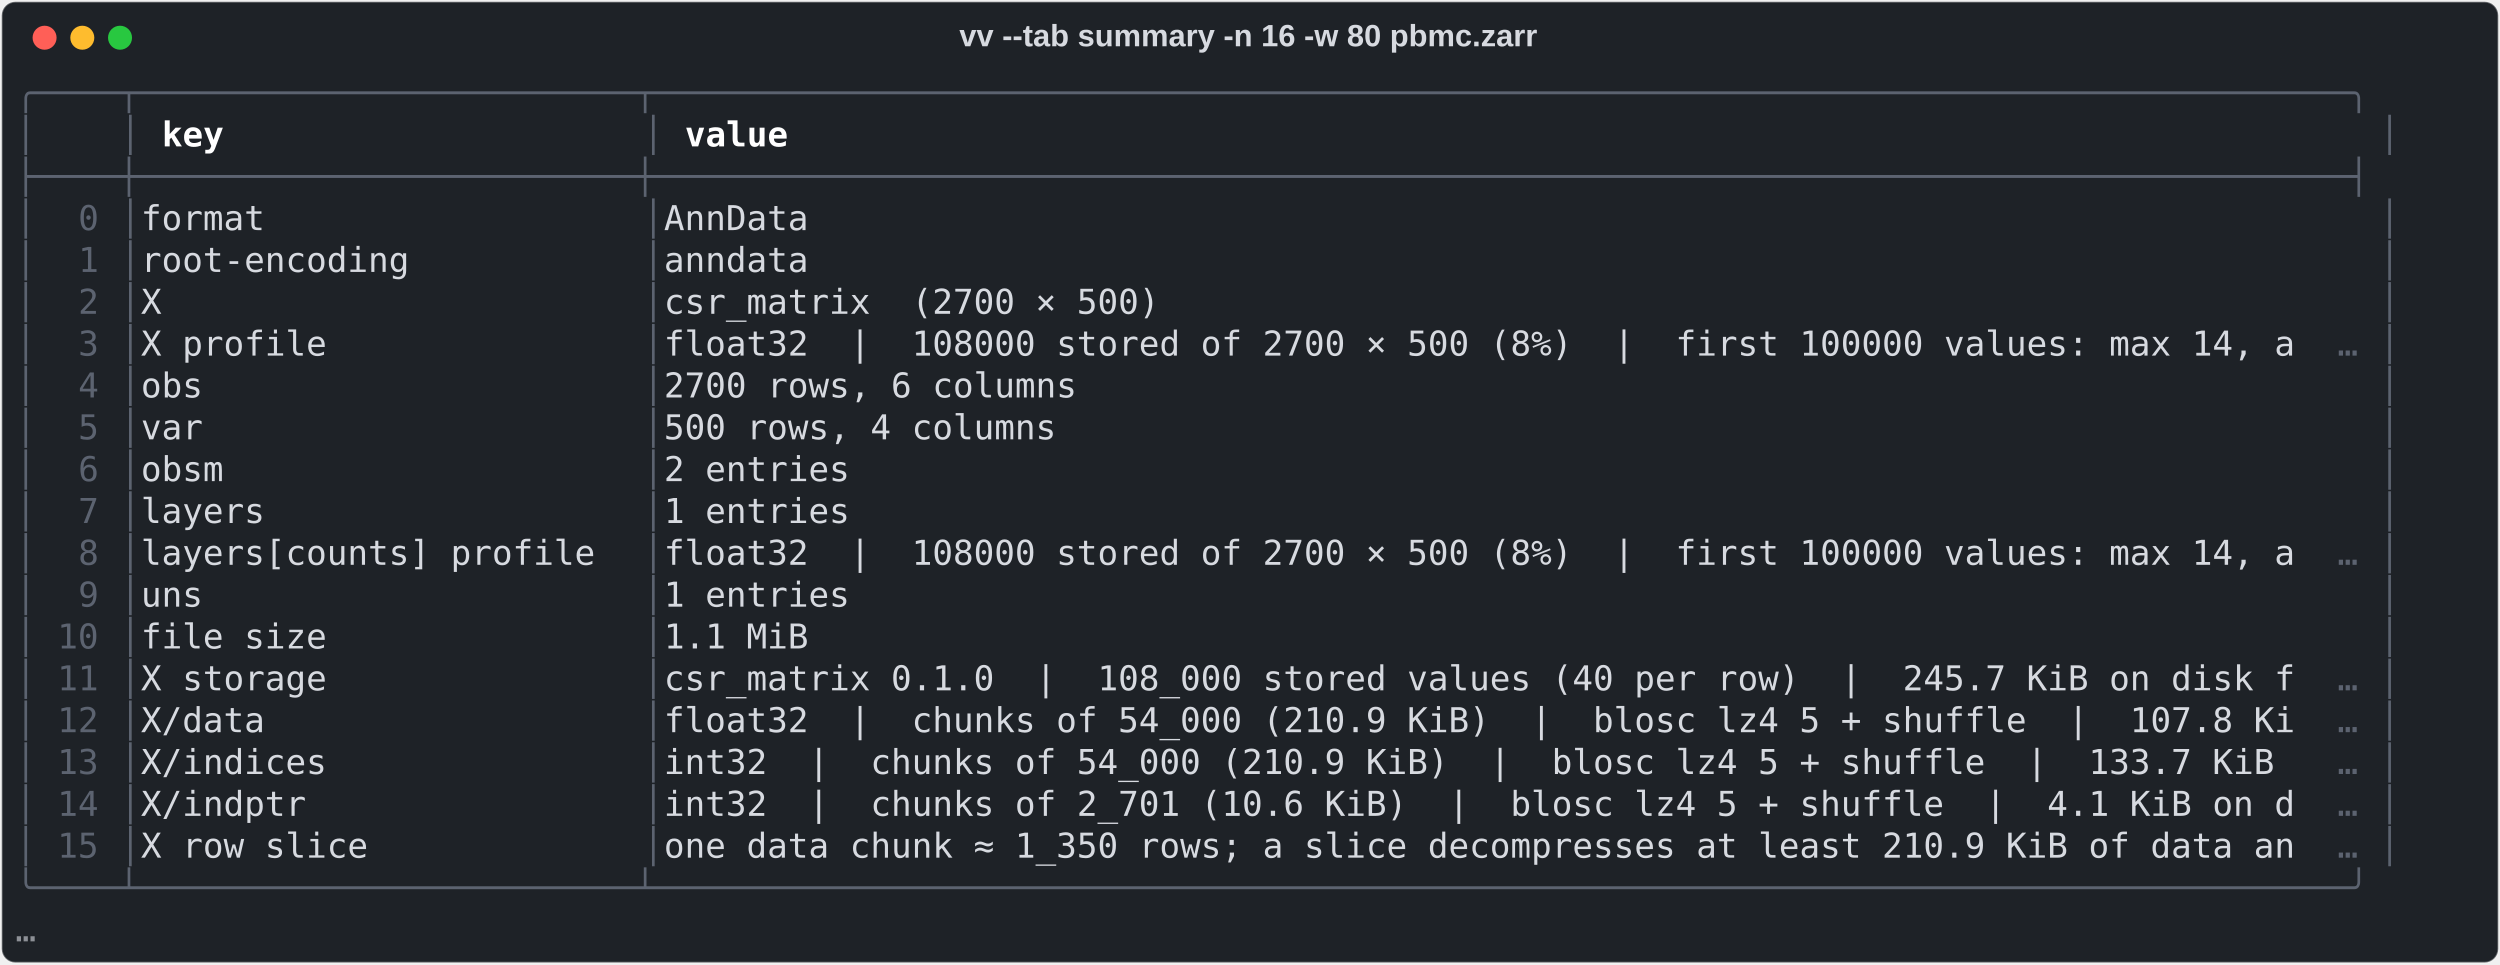
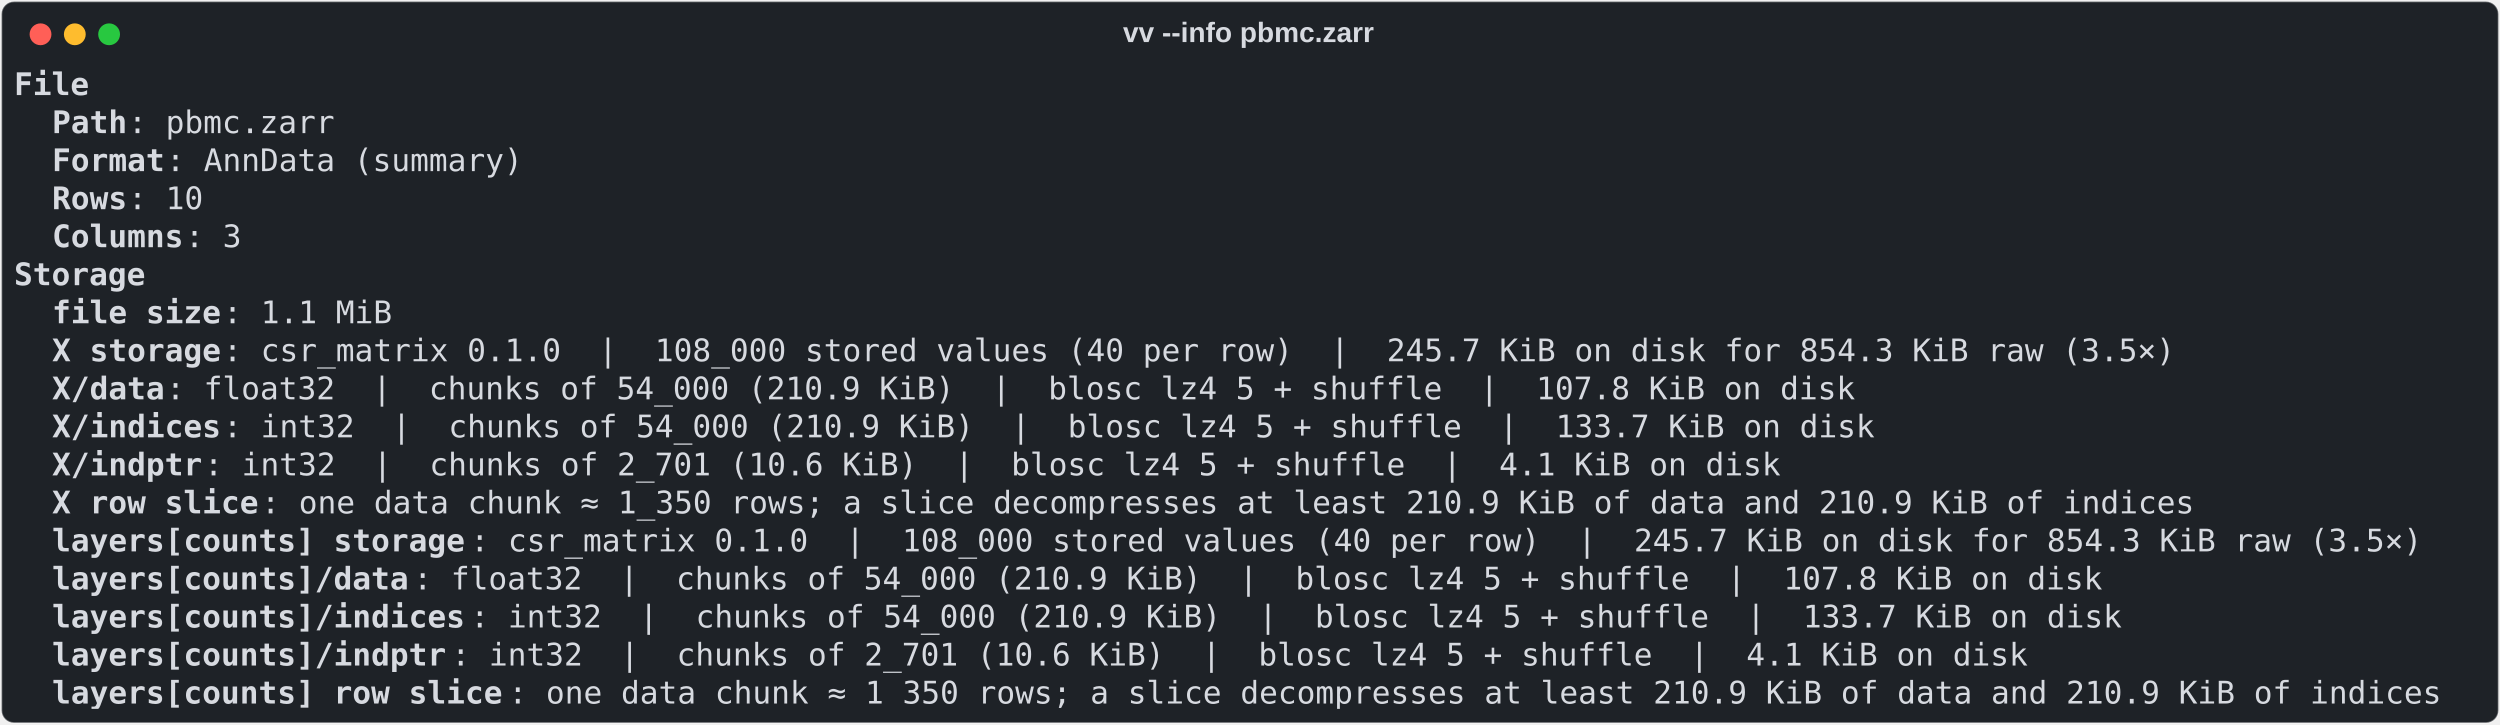
- <svg xmlns="http://www.w3.org/2000/svg" class="rich-terminal" viewBox="0 0 1458 562.4">
+ <svg xmlns="http://www.w3.org/2000/svg" class="rich-terminal" viewBox="0 0 1604 464.8">
  <style>

    @font-face {
        font-family: "Fira Code";
        src: local("FiraCode-Regular"),
                url("https://cdnjs.cloudflare.com/ajax/libs/firacode/6.2.0/woff2/FiraCode-Regular.woff2") format("woff2"),
                url("https://cdnjs.cloudflare.com/ajax/libs/firacode/6.2.0/woff/FiraCode-Regular.woff") format("woff");
        font-style: normal;
        font-weight: 400;
    }
    @font-face {
        font-family: "Fira Code";
        src: local("FiraCode-Bold"),
                url("https://cdnjs.cloudflare.com/ajax/libs/firacode/6.2.0/woff2/FiraCode-Bold.woff2") format("woff2"),
                url("https://cdnjs.cloudflare.com/ajax/libs/firacode/6.2.0/woff/FiraCode-Bold.woff") format("woff");
        font-style: bold;
        font-weight: 700;
    }

-     .terminal-3169769625-matrix {
+     .terminal-4091091806-matrix {
        font-family: Fira Code, monospace;
        font-size: 20px;
        line-height: 24.4px;
        font-variant-east-asian: full-width;
    }

-     .terminal-3169769625-title {
+     .terminal-4091091806-title {
        font-size: 18px;
        font-weight: bold;
        font-family: arial;
    }

-     .terminal-3169769625-r1 { fill: #5c6370 }
- .terminal-3169769625-r2 { fill: #d7dae0 }
- .terminal-3169769625-r3 { fill: #ffffff;font-weight: bold }
- .terminal-3169769625-r4 { fill: #8d9096 }
+     .terminal-4091091806-r1 { fill: #d7dae0;font-weight: bold }
+ .terminal-4091091806-r2 { fill: #d7dae0 }
    </style>
  <defs>
-     <clipPath id="terminal-3169769625-clip-terminal">
-       <rect x="0" y="0" width="1438.6" height="511.4" />
+     <clipPath id="terminal-4091091806-clip-terminal">
+       <rect x="0" y="0" width="1585.0" height="413.8" />
    </clipPath>
-     <clipPath id="terminal-3169769625-line-0">
-       <rect x="0" y="1.5" width="1439.6" height="24.65" />
+     <clipPath id="terminal-4091091806-line-0">
+       <rect x="0" y="1.5" width="1586" height="24.65" />
    </clipPath>
-     <clipPath id="terminal-3169769625-line-1">
-       <rect x="0" y="25.9" width="1439.6" height="24.65" />
+     <clipPath id="terminal-4091091806-line-1">
+       <rect x="0" y="25.9" width="1586" height="24.65" />
    </clipPath>
-     <clipPath id="terminal-3169769625-line-2">
-       <rect x="0" y="50.3" width="1439.6" height="24.65" />
+     <clipPath id="terminal-4091091806-line-2">
+       <rect x="0" y="50.3" width="1586" height="24.65" />
    </clipPath>
-     <clipPath id="terminal-3169769625-line-3">
-       <rect x="0" y="74.7" width="1439.6" height="24.65" />
+     <clipPath id="terminal-4091091806-line-3">
+       <rect x="0" y="74.7" width="1586" height="24.65" />
    </clipPath>
-     <clipPath id="terminal-3169769625-line-4">
-       <rect x="0" y="99.1" width="1439.6" height="24.65" />
+     <clipPath id="terminal-4091091806-line-4">
+       <rect x="0" y="99.1" width="1586" height="24.65" />
    </clipPath>
-     <clipPath id="terminal-3169769625-line-5">
-       <rect x="0" y="123.5" width="1439.6" height="24.65" />
+     <clipPath id="terminal-4091091806-line-5">
+       <rect x="0" y="123.5" width="1586" height="24.65" />
    </clipPath>
-     <clipPath id="terminal-3169769625-line-6">
-       <rect x="0" y="147.9" width="1439.6" height="24.65" />
+     <clipPath id="terminal-4091091806-line-6">
+       <rect x="0" y="147.9" width="1586" height="24.65" />
    </clipPath>
-     <clipPath id="terminal-3169769625-line-7">
-       <rect x="0" y="172.3" width="1439.6" height="24.65" />
+     <clipPath id="terminal-4091091806-line-7">
+       <rect x="0" y="172.3" width="1586" height="24.65" />
    </clipPath>
-     <clipPath id="terminal-3169769625-line-8">
-       <rect x="0" y="196.7" width="1439.6" height="24.65" />
+     <clipPath id="terminal-4091091806-line-8">
+       <rect x="0" y="196.7" width="1586" height="24.65" />
    </clipPath>
-     <clipPath id="terminal-3169769625-line-9">
-       <rect x="0" y="221.1" width="1439.6" height="24.65" />
+     <clipPath id="terminal-4091091806-line-9">
+       <rect x="0" y="221.1" width="1586" height="24.65" />
    </clipPath>
-     <clipPath id="terminal-3169769625-line-10">
-       <rect x="0" y="245.5" width="1439.6" height="24.65" />
+     <clipPath id="terminal-4091091806-line-10">
+       <rect x="0" y="245.5" width="1586" height="24.65" />
    </clipPath>
-     <clipPath id="terminal-3169769625-line-11">
-       <rect x="0" y="269.9" width="1439.6" height="24.65" />
+     <clipPath id="terminal-4091091806-line-11">
+       <rect x="0" y="269.9" width="1586" height="24.65" />
    </clipPath>
-     <clipPath id="terminal-3169769625-line-12">
-       <rect x="0" y="294.3" width="1439.6" height="24.65" />
+     <clipPath id="terminal-4091091806-line-12">
+       <rect x="0" y="294.3" width="1586" height="24.65" />
    </clipPath>
-     <clipPath id="terminal-3169769625-line-13">
-       <rect x="0" y="318.7" width="1439.6" height="24.65" />
+     <clipPath id="terminal-4091091806-line-13">
+       <rect x="0" y="318.7" width="1586" height="24.65" />
    </clipPath>
-     <clipPath id="terminal-3169769625-line-14">
-       <rect x="0" y="343.1" width="1439.6" height="24.65" />
+     <clipPath id="terminal-4091091806-line-14">
+       <rect x="0" y="343.1" width="1586" height="24.65" />
    </clipPath>
-     <clipPath id="terminal-3169769625-line-15">
-       <rect x="0" y="367.5" width="1439.6" height="24.65" />
-     </clipPath>
-     <clipPath id="terminal-3169769625-line-16">
-       <rect x="0" y="391.9" width="1439.6" height="24.65" />
-     </clipPath>
-     <clipPath id="terminal-3169769625-line-17">
-       <rect x="0" y="416.3" width="1439.6" height="24.65" />
-     </clipPath>
-     <clipPath id="terminal-3169769625-line-18">
-       <rect x="0" y="440.7" width="1439.6" height="24.65" />
-     </clipPath>
-     <clipPath id="terminal-3169769625-line-19">
-       <rect x="0" y="465.1" width="1439.6" height="24.65" />
+     <clipPath id="terminal-4091091806-line-15">
+       <rect x="0" y="367.5" width="1586" height="24.65" />
    </clipPath>
  </defs>
-   <rect fill="#1e2227" stroke="rgba(255,255,255,0.35)" stroke-width="1" x="1" y="1" width="1456" height="560.4" rx="8" />
-   <text class="terminal-3169769625-title" fill="#d7dae0" text-anchor="middle" x="728" y="27">vv --tab summary -n 16 -w 80 pbmc.zarr</text>
+   <rect fill="#1e2227" stroke="rgba(255,255,255,0.35)" stroke-width="1" x="1" y="1" width="1602" height="462.8" rx="8" />
+   <text class="terminal-4091091806-title" fill="#d7dae0" text-anchor="middle" x="801" y="27">vv --info pbmc.zarr</text>
  <g transform="translate(26,22)">
    <circle cx="0" cy="0" r="7" fill="#ff5f57" />
    <circle cx="22" cy="0" r="7" fill="#febc2e" />
    <circle cx="44" cy="0" r="7" fill="#28c840" />
  </g>
-   <g transform="translate(9, 41)" clip-path="url(#terminal-3169769625-clip-terminal)">
-     <g class="terminal-3169769625-matrix">
-       <text class="terminal-3169769625-r1" x="0" y="20" textLength="1390.8" clip-path="url(#terminal-3169769625-line-0)">╭────┬────────────────────────┬──────────────────────────────────────────────────────────────────────────────────╮</text>
-       <text class="terminal-3169769625-r2" x="1439.6" y="20" textLength="12.2" clip-path="url(#terminal-3169769625-line-0)">
+   <g transform="translate(9, 41)" clip-path="url(#terminal-4091091806-clip-terminal)">
+     <g class="terminal-4091091806-matrix">
+       <text class="terminal-4091091806-r1" x="0" y="20" textLength="48.8" clip-path="url(#terminal-4091091806-line-0)">File</text>
+       <text class="terminal-4091091806-r2" x="1586" y="20" textLength="12.2" clip-path="url(#terminal-4091091806-line-0)">
</text>
-       <text class="terminal-3169769625-r1" x="0" y="44.4" textLength="12.2" clip-path="url(#terminal-3169769625-line-1)">│</text>
-       <text class="terminal-3169769625-r1" x="61" y="44.4" textLength="12.2" clip-path="url(#terminal-3169769625-line-1)">│</text>
-       <text class="terminal-3169769625-r3" x="85.4" y="44.4" textLength="36.6" clip-path="url(#terminal-3169769625-line-1)">key</text>
-       <text class="terminal-3169769625-r1" x="366" y="44.4" textLength="12.2" clip-path="url(#terminal-3169769625-line-1)">│</text>
-       <text class="terminal-3169769625-r3" x="390.4" y="44.4" textLength="61" clip-path="url(#terminal-3169769625-line-1)">value</text>
-       <text class="terminal-3169769625-r1" x="1378.6" y="44.4" textLength="12.2" clip-path="url(#terminal-3169769625-line-1)">│</text>
-       <text class="terminal-3169769625-r2" x="1439.6" y="44.4" textLength="12.2" clip-path="url(#terminal-3169769625-line-1)">
+       <text class="terminal-4091091806-r1" x="24.4" y="44.4" textLength="48.8" clip-path="url(#terminal-4091091806-line-1)">Path</text>
+       <text class="terminal-4091091806-r2" x="73.2" y="44.4" textLength="134.2" clip-path="url(#terminal-4091091806-line-1)">: pbmc.zarr</text>
+       <text class="terminal-4091091806-r2" x="1586" y="44.4" textLength="12.2" clip-path="url(#terminal-4091091806-line-1)">
</text>
-       <text class="terminal-3169769625-r1" x="0" y="68.8" textLength="1390.8" clip-path="url(#terminal-3169769625-line-2)">├────┼────────────────────────┼──────────────────────────────────────────────────────────────────────────────────┤</text>
-       <text class="terminal-3169769625-r2" x="1439.6" y="68.8" textLength="12.2" clip-path="url(#terminal-3169769625-line-2)">
+       <text class="terminal-4091091806-r1" x="24.4" y="68.8" textLength="73.2" clip-path="url(#terminal-4091091806-line-2)">Format</text>
+       <text class="terminal-4091091806-r2" x="97.6" y="68.8" textLength="231.8" clip-path="url(#terminal-4091091806-line-2)">: AnnData (summary)</text>
+       <text class="terminal-4091091806-r2" x="1586" y="68.8" textLength="12.2" clip-path="url(#terminal-4091091806-line-2)">
</text>
-       <text class="terminal-3169769625-r1" x="0" y="93.2" textLength="12.2" clip-path="url(#terminal-3169769625-line-3)">│</text>
-       <text class="terminal-3169769625-r1" x="36.6" y="93.2" textLength="12.2" clip-path="url(#terminal-3169769625-line-3)">0</text>
-       <text class="terminal-3169769625-r1" x="61" y="93.2" textLength="12.2" clip-path="url(#terminal-3169769625-line-3)">│</text>
-       <text class="terminal-3169769625-r2" x="73.2" y="93.2" textLength="292.8" clip-path="url(#terminal-3169769625-line-3)"> format                 </text>
-       <text class="terminal-3169769625-r1" x="366" y="93.2" textLength="12.2" clip-path="url(#terminal-3169769625-line-3)">│</text>
-       <text class="terminal-3169769625-r2" x="378.2" y="93.2" textLength="1000.4" clip-path="url(#terminal-3169769625-line-3)"> AnnData                                                                          </text>
-       <text class="terminal-3169769625-r1" x="1378.6" y="93.2" textLength="12.2" clip-path="url(#terminal-3169769625-line-3)">│</text>
-       <text class="terminal-3169769625-r2" x="1439.6" y="93.2" textLength="12.2" clip-path="url(#terminal-3169769625-line-3)">
+       <text class="terminal-4091091806-r1" x="24.4" y="93.2" textLength="48.8" clip-path="url(#terminal-4091091806-line-3)">Rows</text>
+       <text class="terminal-4091091806-r2" x="73.2" y="93.2" textLength="48.8" clip-path="url(#terminal-4091091806-line-3)">: 10</text>
+       <text class="terminal-4091091806-r2" x="1586" y="93.2" textLength="12.2" clip-path="url(#terminal-4091091806-line-3)">
</text>
-       <text class="terminal-3169769625-r1" x="0" y="117.6" textLength="12.2" clip-path="url(#terminal-3169769625-line-4)">│</text>
-       <text class="terminal-3169769625-r1" x="36.6" y="117.6" textLength="12.2" clip-path="url(#terminal-3169769625-line-4)">1</text>
-       <text class="terminal-3169769625-r1" x="61" y="117.6" textLength="12.2" clip-path="url(#terminal-3169769625-line-4)">│</text>
-       <text class="terminal-3169769625-r2" x="73.2" y="117.6" textLength="292.8" clip-path="url(#terminal-3169769625-line-4)"> root-encoding          </text>
-       <text class="terminal-3169769625-r1" x="366" y="117.6" textLength="12.2" clip-path="url(#terminal-3169769625-line-4)">│</text>
-       <text class="terminal-3169769625-r2" x="378.2" y="117.6" textLength="1000.4" clip-path="url(#terminal-3169769625-line-4)"> anndata                                                                          </text>
-       <text class="terminal-3169769625-r1" x="1378.6" y="117.6" textLength="12.2" clip-path="url(#terminal-3169769625-line-4)">│</text>
-       <text class="terminal-3169769625-r2" x="1439.6" y="117.6" textLength="12.2" clip-path="url(#terminal-3169769625-line-4)">
+       <text class="terminal-4091091806-r1" x="24.4" y="117.6" textLength="85.4" clip-path="url(#terminal-4091091806-line-4)">Columns</text>
+       <text class="terminal-4091091806-r2" x="109.8" y="117.6" textLength="36.6" clip-path="url(#terminal-4091091806-line-4)">: 3</text>
+       <text class="terminal-4091091806-r2" x="1586" y="117.6" textLength="12.2" clip-path="url(#terminal-4091091806-line-4)">
</text>
-       <text class="terminal-3169769625-r1" x="0" y="142" textLength="12.2" clip-path="url(#terminal-3169769625-line-5)">│</text>
-       <text class="terminal-3169769625-r1" x="36.6" y="142" textLength="12.2" clip-path="url(#terminal-3169769625-line-5)">2</text>
-       <text class="terminal-3169769625-r1" x="61" y="142" textLength="12.2" clip-path="url(#terminal-3169769625-line-5)">│</text>
-       <text class="terminal-3169769625-r2" x="73.2" y="142" textLength="292.8" clip-path="url(#terminal-3169769625-line-5)"> X                      </text>
-       <text class="terminal-3169769625-r1" x="366" y="142" textLength="12.2" clip-path="url(#terminal-3169769625-line-5)">│</text>
-       <text class="terminal-3169769625-r2" x="378.2" y="142" textLength="1000.4" clip-path="url(#terminal-3169769625-line-5)"> csr_matrix  (2700 × 500)                                                         </text>
-       <text class="terminal-3169769625-r1" x="1378.6" y="142" textLength="12.2" clip-path="url(#terminal-3169769625-line-5)">│</text>
-       <text class="terminal-3169769625-r2" x="1439.6" y="142" textLength="12.2" clip-path="url(#terminal-3169769625-line-5)">
+       <text class="terminal-4091091806-r1" x="0" y="142" textLength="85.4" clip-path="url(#terminal-4091091806-line-5)">Storage</text>
+       <text class="terminal-4091091806-r2" x="1586" y="142" textLength="12.2" clip-path="url(#terminal-4091091806-line-5)">
</text>
-       <text class="terminal-3169769625-r1" x="0" y="166.4" textLength="12.2" clip-path="url(#terminal-3169769625-line-6)">│</text>
-       <text class="terminal-3169769625-r1" x="36.6" y="166.4" textLength="12.2" clip-path="url(#terminal-3169769625-line-6)">3</text>
-       <text class="terminal-3169769625-r1" x="61" y="166.4" textLength="12.2" clip-path="url(#terminal-3169769625-line-6)">│</text>
-       <text class="terminal-3169769625-r2" x="73.2" y="166.4" textLength="292.8" clip-path="url(#terminal-3169769625-line-6)"> X profile              </text>
-       <text class="terminal-3169769625-r1" x="366" y="166.4" textLength="12.2" clip-path="url(#terminal-3169769625-line-6)">│</text>
-       <text class="terminal-3169769625-r2" x="378.2" y="166.4" textLength="976" clip-path="url(#terminal-3169769625-line-6)"> float32  |  108000 stored of 2700 × 500 (8%)  |  first 100000 values: max 14, a</text>
-       <text class="terminal-3169769625-r1" x="1354.2" y="166.4" textLength="12.2" clip-path="url(#terminal-3169769625-line-6)">…</text>
-       <text class="terminal-3169769625-r1" x="1378.6" y="166.4" textLength="12.2" clip-path="url(#terminal-3169769625-line-6)">│</text>
-       <text class="terminal-3169769625-r2" x="1439.6" y="166.4" textLength="12.2" clip-path="url(#terminal-3169769625-line-6)">
+       <text class="terminal-4091091806-r1" x="24.4" y="166.4" textLength="109.8" clip-path="url(#terminal-4091091806-line-6)">file size</text>
+       <text class="terminal-4091091806-r2" x="134.2" y="166.4" textLength="109.8" clip-path="url(#terminal-4091091806-line-6)">: 1.1 MiB</text>
+       <text class="terminal-4091091806-r2" x="1586" y="166.4" textLength="12.2" clip-path="url(#terminal-4091091806-line-6)">
</text>
-       <text class="terminal-3169769625-r1" x="0" y="190.8" textLength="12.2" clip-path="url(#terminal-3169769625-line-7)">│</text>
-       <text class="terminal-3169769625-r1" x="36.6" y="190.8" textLength="12.2" clip-path="url(#terminal-3169769625-line-7)">4</text>
-       <text class="terminal-3169769625-r1" x="61" y="190.8" textLength="12.2" clip-path="url(#terminal-3169769625-line-7)">│</text>
-       <text class="terminal-3169769625-r2" x="73.2" y="190.8" textLength="292.8" clip-path="url(#terminal-3169769625-line-7)"> obs                    </text>
-       <text class="terminal-3169769625-r1" x="366" y="190.8" textLength="12.2" clip-path="url(#terminal-3169769625-line-7)">│</text>
-       <text class="terminal-3169769625-r2" x="378.2" y="190.8" textLength="1000.4" clip-path="url(#terminal-3169769625-line-7)"> 2700 rows, 6 columns                                                             </text>
-       <text class="terminal-3169769625-r1" x="1378.6" y="190.8" textLength="12.2" clip-path="url(#terminal-3169769625-line-7)">│</text>
-       <text class="terminal-3169769625-r2" x="1439.6" y="190.8" textLength="12.2" clip-path="url(#terminal-3169769625-line-7)">
+       <text class="terminal-4091091806-r1" x="24.4" y="190.8" textLength="109.8" clip-path="url(#terminal-4091091806-line-7)">X storage</text>
+       <text class="terminal-4091091806-r2" x="134.2" y="190.8" textLength="1268.8" clip-path="url(#terminal-4091091806-line-7)">: csr_matrix 0.1.0  |  108_000 stored values (40 per row)  |  245.7 KiB on disk for 854.3 KiB raw (3.5×)</text>
+       <text class="terminal-4091091806-r2" x="1586" y="190.8" textLength="12.2" clip-path="url(#terminal-4091091806-line-7)">
</text>
-       <text class="terminal-3169769625-r1" x="0" y="215.2" textLength="12.2" clip-path="url(#terminal-3169769625-line-8)">│</text>
-       <text class="terminal-3169769625-r1" x="36.6" y="215.2" textLength="12.2" clip-path="url(#terminal-3169769625-line-8)">5</text>
-       <text class="terminal-3169769625-r1" x="61" y="215.2" textLength="12.2" clip-path="url(#terminal-3169769625-line-8)">│</text>
-       <text class="terminal-3169769625-r2" x="73.2" y="215.2" textLength="292.8" clip-path="url(#terminal-3169769625-line-8)"> var                    </text>
-       <text class="terminal-3169769625-r1" x="366" y="215.2" textLength="12.2" clip-path="url(#terminal-3169769625-line-8)">│</text>
-       <text class="terminal-3169769625-r2" x="378.2" y="215.2" textLength="1000.4" clip-path="url(#terminal-3169769625-line-8)"> 500 rows, 4 columns                                                              </text>
-       <text class="terminal-3169769625-r1" x="1378.6" y="215.2" textLength="12.2" clip-path="url(#terminal-3169769625-line-8)">│</text>
-       <text class="terminal-3169769625-r2" x="1439.6" y="215.2" textLength="12.2" clip-path="url(#terminal-3169769625-line-8)">
+       <text class="terminal-4091091806-r1" x="24.4" y="215.2" textLength="73.2" clip-path="url(#terminal-4091091806-line-8)">X/data</text>
+       <text class="terminal-4091091806-r2" x="97.6" y="215.2" textLength="1098" clip-path="url(#terminal-4091091806-line-8)">: float32  |  chunks of 54_000 (210.9 KiB)  |  blosc lz4 5 + shuffle  |  107.8 KiB on disk</text>
+       <text class="terminal-4091091806-r2" x="1586" y="215.2" textLength="12.2" clip-path="url(#terminal-4091091806-line-8)">
</text>
-       <text class="terminal-3169769625-r1" x="0" y="239.6" textLength="12.2" clip-path="url(#terminal-3169769625-line-9)">│</text>
-       <text class="terminal-3169769625-r1" x="36.6" y="239.6" textLength="12.2" clip-path="url(#terminal-3169769625-line-9)">6</text>
-       <text class="terminal-3169769625-r1" x="61" y="239.6" textLength="12.2" clip-path="url(#terminal-3169769625-line-9)">│</text>
-       <text class="terminal-3169769625-r2" x="73.2" y="239.6" textLength="292.8" clip-path="url(#terminal-3169769625-line-9)"> obsm                   </text>
-       <text class="terminal-3169769625-r1" x="366" y="239.6" textLength="12.2" clip-path="url(#terminal-3169769625-line-9)">│</text>
-       <text class="terminal-3169769625-r2" x="378.2" y="239.6" textLength="1000.4" clip-path="url(#terminal-3169769625-line-9)"> 2 entries                                                                        </text>
-       <text class="terminal-3169769625-r1" x="1378.6" y="239.6" textLength="12.2" clip-path="url(#terminal-3169769625-line-9)">│</text>
-       <text class="terminal-3169769625-r2" x="1439.6" y="239.6" textLength="12.2" clip-path="url(#terminal-3169769625-line-9)">
+       <text class="terminal-4091091806-r1" x="24.4" y="239.6" textLength="109.8" clip-path="url(#terminal-4091091806-line-9)">X/indices</text>
+       <text class="terminal-4091091806-r2" x="134.2" y="239.6" textLength="1073.6" clip-path="url(#terminal-4091091806-line-9)">: int32  |  chunks of 54_000 (210.9 KiB)  |  blosc lz4 5 + shuffle  |  133.7 KiB on disk</text>
+       <text class="terminal-4091091806-r2" x="1586" y="239.6" textLength="12.2" clip-path="url(#terminal-4091091806-line-9)">
</text>
-       <text class="terminal-3169769625-r1" x="0" y="264" textLength="12.2" clip-path="url(#terminal-3169769625-line-10)">│</text>
-       <text class="terminal-3169769625-r1" x="36.6" y="264" textLength="12.2" clip-path="url(#terminal-3169769625-line-10)">7</text>
-       <text class="terminal-3169769625-r1" x="61" y="264" textLength="12.2" clip-path="url(#terminal-3169769625-line-10)">│</text>
-       <text class="terminal-3169769625-r2" x="73.2" y="264" textLength="292.8" clip-path="url(#terminal-3169769625-line-10)"> layers                 </text>
-       <text class="terminal-3169769625-r1" x="366" y="264" textLength="12.2" clip-path="url(#terminal-3169769625-line-10)">│</text>
-       <text class="terminal-3169769625-r2" x="378.2" y="264" textLength="1000.4" clip-path="url(#terminal-3169769625-line-10)"> 1 entries                                                                        </text>
-       <text class="terminal-3169769625-r1" x="1378.6" y="264" textLength="12.2" clip-path="url(#terminal-3169769625-line-10)">│</text>
-       <text class="terminal-3169769625-r2" x="1439.6" y="264" textLength="12.2" clip-path="url(#terminal-3169769625-line-10)">
+       <text class="terminal-4091091806-r1" x="24.4" y="264" textLength="97.6" clip-path="url(#terminal-4091091806-line-10)">X/indptr</text>
+       <text class="terminal-4091091806-r2" x="122" y="264" textLength="1024.8" clip-path="url(#terminal-4091091806-line-10)">: int32  |  chunks of 2_701 (10.6 KiB)  |  blosc lz4 5 + shuffle  |  4.1 KiB on disk</text>
+       <text class="terminal-4091091806-r2" x="1586" y="264" textLength="12.2" clip-path="url(#terminal-4091091806-line-10)">
</text>
-       <text class="terminal-3169769625-r1" x="0" y="288.4" textLength="12.2" clip-path="url(#terminal-3169769625-line-11)">│</text>
-       <text class="terminal-3169769625-r1" x="36.6" y="288.4" textLength="12.2" clip-path="url(#terminal-3169769625-line-11)">8</text>
-       <text class="terminal-3169769625-r1" x="61" y="288.4" textLength="12.2" clip-path="url(#terminal-3169769625-line-11)">│</text>
-       <text class="terminal-3169769625-r2" x="73.2" y="288.4" textLength="292.8" clip-path="url(#terminal-3169769625-line-11)"> layers[counts] profile </text>
-       <text class="terminal-3169769625-r1" x="366" y="288.4" textLength="12.2" clip-path="url(#terminal-3169769625-line-11)">│</text>
-       <text class="terminal-3169769625-r2" x="378.2" y="288.4" textLength="976" clip-path="url(#terminal-3169769625-line-11)"> float32  |  108000 stored of 2700 × 500 (8%)  |  first 100000 values: max 14, a</text>
-       <text class="terminal-3169769625-r1" x="1354.2" y="288.4" textLength="12.2" clip-path="url(#terminal-3169769625-line-11)">…</text>
-       <text class="terminal-3169769625-r1" x="1378.6" y="288.4" textLength="12.2" clip-path="url(#terminal-3169769625-line-11)">│</text>
-       <text class="terminal-3169769625-r2" x="1439.6" y="288.4" textLength="12.2" clip-path="url(#terminal-3169769625-line-11)">
+       <text class="terminal-4091091806-r1" x="24.4" y="288.4" textLength="134.2" clip-path="url(#terminal-4091091806-line-11)">X row slice</text>
+       <text class="terminal-4091091806-r2" x="158.6" y="288.4" textLength="1256.6" clip-path="url(#terminal-4091091806-line-11)">: one data chunk ≈ 1_350 rows; a slice decompresses at least 210.9 KiB of data and 210.9 KiB of indices</text>
+       <text class="terminal-4091091806-r2" x="1586" y="288.4" textLength="12.2" clip-path="url(#terminal-4091091806-line-11)">
</text>
-       <text class="terminal-3169769625-r1" x="0" y="312.8" textLength="12.2" clip-path="url(#terminal-3169769625-line-12)">│</text>
-       <text class="terminal-3169769625-r1" x="36.6" y="312.8" textLength="12.2" clip-path="url(#terminal-3169769625-line-12)">9</text>
-       <text class="terminal-3169769625-r1" x="61" y="312.8" textLength="12.2" clip-path="url(#terminal-3169769625-line-12)">│</text>
-       <text class="terminal-3169769625-r2" x="73.2" y="312.8" textLength="292.8" clip-path="url(#terminal-3169769625-line-12)"> uns                    </text>
-       <text class="terminal-3169769625-r1" x="366" y="312.8" textLength="12.2" clip-path="url(#terminal-3169769625-line-12)">│</text>
-       <text class="terminal-3169769625-r2" x="378.2" y="312.8" textLength="1000.4" clip-path="url(#terminal-3169769625-line-12)"> 1 entries                                                                        </text>
-       <text class="terminal-3169769625-r1" x="1378.6" y="312.8" textLength="12.2" clip-path="url(#terminal-3169769625-line-12)">│</text>
-       <text class="terminal-3169769625-r2" x="1439.6" y="312.8" textLength="12.2" clip-path="url(#terminal-3169769625-line-12)">
+       <text class="terminal-4091091806-r1" x="24.4" y="312.8" textLength="268.4" clip-path="url(#terminal-4091091806-line-12)">layers[counts] storage</text>
+       <text class="terminal-4091091806-r2" x="292.8" y="312.8" textLength="1268.8" clip-path="url(#terminal-4091091806-line-12)">: csr_matrix 0.1.0  |  108_000 stored values (40 per row)  |  245.7 KiB on disk for 854.3 KiB raw (3.5×)</text>
+       <text class="terminal-4091091806-r2" x="1586" y="312.8" textLength="12.2" clip-path="url(#terminal-4091091806-line-12)">
</text>
-       <text class="terminal-3169769625-r1" x="0" y="337.2" textLength="12.2" clip-path="url(#terminal-3169769625-line-13)">│</text>
-       <text class="terminal-3169769625-r1" x="24.4" y="337.2" textLength="24.4" clip-path="url(#terminal-3169769625-line-13)">10</text>
-       <text class="terminal-3169769625-r1" x="61" y="337.2" textLength="12.2" clip-path="url(#terminal-3169769625-line-13)">│</text>
-       <text class="terminal-3169769625-r2" x="73.2" y="337.2" textLength="292.8" clip-path="url(#terminal-3169769625-line-13)"> file size              </text>
-       <text class="terminal-3169769625-r1" x="366" y="337.2" textLength="12.2" clip-path="url(#terminal-3169769625-line-13)">│</text>
-       <text class="terminal-3169769625-r2" x="378.2" y="337.2" textLength="1000.4" clip-path="url(#terminal-3169769625-line-13)"> 1.1 MiB                                                                          </text>
-       <text class="terminal-3169769625-r1" x="1378.6" y="337.2" textLength="12.2" clip-path="url(#terminal-3169769625-line-13)">│</text>
-       <text class="terminal-3169769625-r2" x="1439.6" y="337.2" textLength="12.2" clip-path="url(#terminal-3169769625-line-13)">
+       <text class="terminal-4091091806-r1" x="24.4" y="337.2" textLength="231.8" clip-path="url(#terminal-4091091806-line-13)">layers[counts]/data</text>
+       <text class="terminal-4091091806-r2" x="256.2" y="337.2" textLength="1098" clip-path="url(#terminal-4091091806-line-13)">: float32  |  chunks of 54_000 (210.9 KiB)  |  blosc lz4 5 + shuffle  |  107.8 KiB on disk</text>
+       <text class="terminal-4091091806-r2" x="1586" y="337.2" textLength="12.2" clip-path="url(#terminal-4091091806-line-13)">
</text>
-       <text class="terminal-3169769625-r1" x="0" y="361.6" textLength="12.2" clip-path="url(#terminal-3169769625-line-14)">│</text>
-       <text class="terminal-3169769625-r1" x="24.4" y="361.6" textLength="24.4" clip-path="url(#terminal-3169769625-line-14)">11</text>
-       <text class="terminal-3169769625-r1" x="61" y="361.6" textLength="12.2" clip-path="url(#terminal-3169769625-line-14)">│</text>
-       <text class="terminal-3169769625-r2" x="73.2" y="361.6" textLength="292.8" clip-path="url(#terminal-3169769625-line-14)"> X storage              </text>
-       <text class="terminal-3169769625-r1" x="366" y="361.6" textLength="12.2" clip-path="url(#terminal-3169769625-line-14)">│</text>
-       <text class="terminal-3169769625-r2" x="378.2" y="361.6" textLength="976" clip-path="url(#terminal-3169769625-line-14)"> csr_matrix 0.1.0  |  108_000 stored values (40 per row)  |  245.7 KiB on disk f</text>
-       <text class="terminal-3169769625-r1" x="1354.2" y="361.6" textLength="12.2" clip-path="url(#terminal-3169769625-line-14)">…</text>
-       <text class="terminal-3169769625-r1" x="1378.6" y="361.6" textLength="12.2" clip-path="url(#terminal-3169769625-line-14)">│</text>
-       <text class="terminal-3169769625-r2" x="1439.6" y="361.6" textLength="12.2" clip-path="url(#terminal-3169769625-line-14)">
+       <text class="terminal-4091091806-r1" x="24.4" y="361.6" textLength="268.4" clip-path="url(#terminal-4091091806-line-14)">layers[counts]/indices</text>
+       <text class="terminal-4091091806-r2" x="292.8" y="361.6" textLength="1073.6" clip-path="url(#terminal-4091091806-line-14)">: int32  |  chunks of 54_000 (210.9 KiB)  |  blosc lz4 5 + shuffle  |  133.7 KiB on disk</text>
+       <text class="terminal-4091091806-r2" x="1586" y="361.6" textLength="12.2" clip-path="url(#terminal-4091091806-line-14)">
</text>
-       <text class="terminal-3169769625-r1" x="0" y="386" textLength="12.2" clip-path="url(#terminal-3169769625-line-15)">│</text>
-       <text class="terminal-3169769625-r1" x="24.4" y="386" textLength="24.4" clip-path="url(#terminal-3169769625-line-15)">12</text>
-       <text class="terminal-3169769625-r1" x="61" y="386" textLength="12.2" clip-path="url(#terminal-3169769625-line-15)">│</text>
-       <text class="terminal-3169769625-r2" x="73.2" y="386" textLength="292.8" clip-path="url(#terminal-3169769625-line-15)"> X/data                 </text>
-       <text class="terminal-3169769625-r1" x="366" y="386" textLength="12.2" clip-path="url(#terminal-3169769625-line-15)">│</text>
-       <text class="terminal-3169769625-r2" x="378.2" y="386" textLength="976" clip-path="url(#terminal-3169769625-line-15)"> float32  |  chunks of 54_000 (210.9 KiB)  |  blosc lz4 5 + shuffle  |  107.8 Ki</text>
-       <text class="terminal-3169769625-r1" x="1354.2" y="386" textLength="12.2" clip-path="url(#terminal-3169769625-line-15)">…</text>
-       <text class="terminal-3169769625-r1" x="1378.6" y="386" textLength="12.2" clip-path="url(#terminal-3169769625-line-15)">│</text>
-       <text class="terminal-3169769625-r2" x="1439.6" y="386" textLength="12.2" clip-path="url(#terminal-3169769625-line-15)">
+       <text class="terminal-4091091806-r1" x="24.4" y="386" textLength="256.2" clip-path="url(#terminal-4091091806-line-15)">layers[counts]/indptr</text>
+       <text class="terminal-4091091806-r2" x="280.6" y="386" textLength="1024.8" clip-path="url(#terminal-4091091806-line-15)">: int32  |  chunks of 2_701 (10.6 KiB)  |  blosc lz4 5 + shuffle  |  4.1 KiB on disk</text>
+       <text class="terminal-4091091806-r2" x="1586" y="386" textLength="12.2" clip-path="url(#terminal-4091091806-line-15)">
</text>
-       <text class="terminal-3169769625-r1" x="0" y="410.4" textLength="12.2" clip-path="url(#terminal-3169769625-line-16)">│</text>
-       <text class="terminal-3169769625-r1" x="24.4" y="410.4" textLength="24.4" clip-path="url(#terminal-3169769625-line-16)">13</text>
-       <text class="terminal-3169769625-r1" x="61" y="410.4" textLength="12.2" clip-path="url(#terminal-3169769625-line-16)">│</text>
-       <text class="terminal-3169769625-r2" x="73.2" y="410.4" textLength="292.8" clip-path="url(#terminal-3169769625-line-16)"> X/indices              </text>
-       <text class="terminal-3169769625-r1" x="366" y="410.4" textLength="12.2" clip-path="url(#terminal-3169769625-line-16)">│</text>
-       <text class="terminal-3169769625-r2" x="378.2" y="410.4" textLength="976" clip-path="url(#terminal-3169769625-line-16)"> int32  |  chunks of 54_000 (210.9 KiB)  |  blosc lz4 5 + shuffle  |  133.7 KiB </text>
-       <text class="terminal-3169769625-r1" x="1354.2" y="410.4" textLength="12.2" clip-path="url(#terminal-3169769625-line-16)">…</text>
-       <text class="terminal-3169769625-r1" x="1378.6" y="410.4" textLength="12.2" clip-path="url(#terminal-3169769625-line-16)">│</text>
-       <text class="terminal-3169769625-r2" x="1439.6" y="410.4" textLength="12.2" clip-path="url(#terminal-3169769625-line-16)">
- </text>
-       <text class="terminal-3169769625-r1" x="0" y="434.8" textLength="12.2" clip-path="url(#terminal-3169769625-line-17)">│</text>
-       <text class="terminal-3169769625-r1" x="24.4" y="434.8" textLength="24.4" clip-path="url(#terminal-3169769625-line-17)">14</text>
-       <text class="terminal-3169769625-r1" x="61" y="434.8" textLength="12.2" clip-path="url(#terminal-3169769625-line-17)">│</text>
-       <text class="terminal-3169769625-r2" x="73.2" y="434.8" textLength="292.8" clip-path="url(#terminal-3169769625-line-17)"> X/indptr               </text>
-       <text class="terminal-3169769625-r1" x="366" y="434.8" textLength="12.2" clip-path="url(#terminal-3169769625-line-17)">│</text>
-       <text class="terminal-3169769625-r2" x="378.2" y="434.8" textLength="976" clip-path="url(#terminal-3169769625-line-17)"> int32  |  chunks of 2_701 (10.6 KiB)  |  blosc lz4 5 + shuffle  |  4.1 KiB on d</text>
-       <text class="terminal-3169769625-r1" x="1354.2" y="434.8" textLength="12.2" clip-path="url(#terminal-3169769625-line-17)">…</text>
-       <text class="terminal-3169769625-r1" x="1378.6" y="434.8" textLength="12.2" clip-path="url(#terminal-3169769625-line-17)">│</text>
-       <text class="terminal-3169769625-r2" x="1439.6" y="434.8" textLength="12.2" clip-path="url(#terminal-3169769625-line-17)">
- </text>
-       <text class="terminal-3169769625-r1" x="0" y="459.2" textLength="12.2" clip-path="url(#terminal-3169769625-line-18)">│</text>
-       <text class="terminal-3169769625-r1" x="24.4" y="459.2" textLength="24.4" clip-path="url(#terminal-3169769625-line-18)">15</text>
-       <text class="terminal-3169769625-r1" x="61" y="459.2" textLength="12.2" clip-path="url(#terminal-3169769625-line-18)">│</text>
-       <text class="terminal-3169769625-r2" x="73.2" y="459.2" textLength="292.8" clip-path="url(#terminal-3169769625-line-18)"> X row slice            </text>
-       <text class="terminal-3169769625-r1" x="366" y="459.2" textLength="12.2" clip-path="url(#terminal-3169769625-line-18)">│</text>
-       <text class="terminal-3169769625-r2" x="378.2" y="459.2" textLength="976" clip-path="url(#terminal-3169769625-line-18)"> one data chunk ≈ 1_350 rows; a slice decompresses at least 210.9 KiB of data an</text>
-       <text class="terminal-3169769625-r1" x="1354.2" y="459.2" textLength="12.2" clip-path="url(#terminal-3169769625-line-18)">…</text>
-       <text class="terminal-3169769625-r1" x="1378.6" y="459.2" textLength="12.2" clip-path="url(#terminal-3169769625-line-18)">│</text>
-       <text class="terminal-3169769625-r2" x="1439.6" y="459.2" textLength="12.2" clip-path="url(#terminal-3169769625-line-18)">
- </text>
-       <text class="terminal-3169769625-r1" x="0" y="483.6" textLength="1390.8" clip-path="url(#terminal-3169769625-line-19)">╰────┴────────────────────────┴──────────────────────────────────────────────────────────────────────────────────╯</text>
-       <text class="terminal-3169769625-r2" x="1439.6" y="483.6" textLength="12.2" clip-path="url(#terminal-3169769625-line-19)">
- </text>
-       <text class="terminal-3169769625-r4" x="0" y="508" textLength="12.2" clip-path="url(#terminal-3169769625-line-20)">…</text>
-       <text class="terminal-3169769625-r2" x="1439.6" y="508" textLength="12.2" clip-path="url(#terminal-3169769625-line-20)">
+       <text class="terminal-4091091806-r1" x="24.4" y="410.4" textLength="292.8" clip-path="url(#terminal-4091091806-line-16)">layers[counts] row slice</text>
+       <text class="terminal-4091091806-r2" x="317.2" y="410.4" textLength="1256.6" clip-path="url(#terminal-4091091806-line-16)">: one data chunk ≈ 1_350 rows; a slice decompresses at least 210.9 KiB of data and 210.9 KiB of indices</text>
+       <text class="terminal-4091091806-r2" x="1586" y="410.4" textLength="12.2" clip-path="url(#terminal-4091091806-line-16)">
</text>
    </g>
  </g>
</svg>
